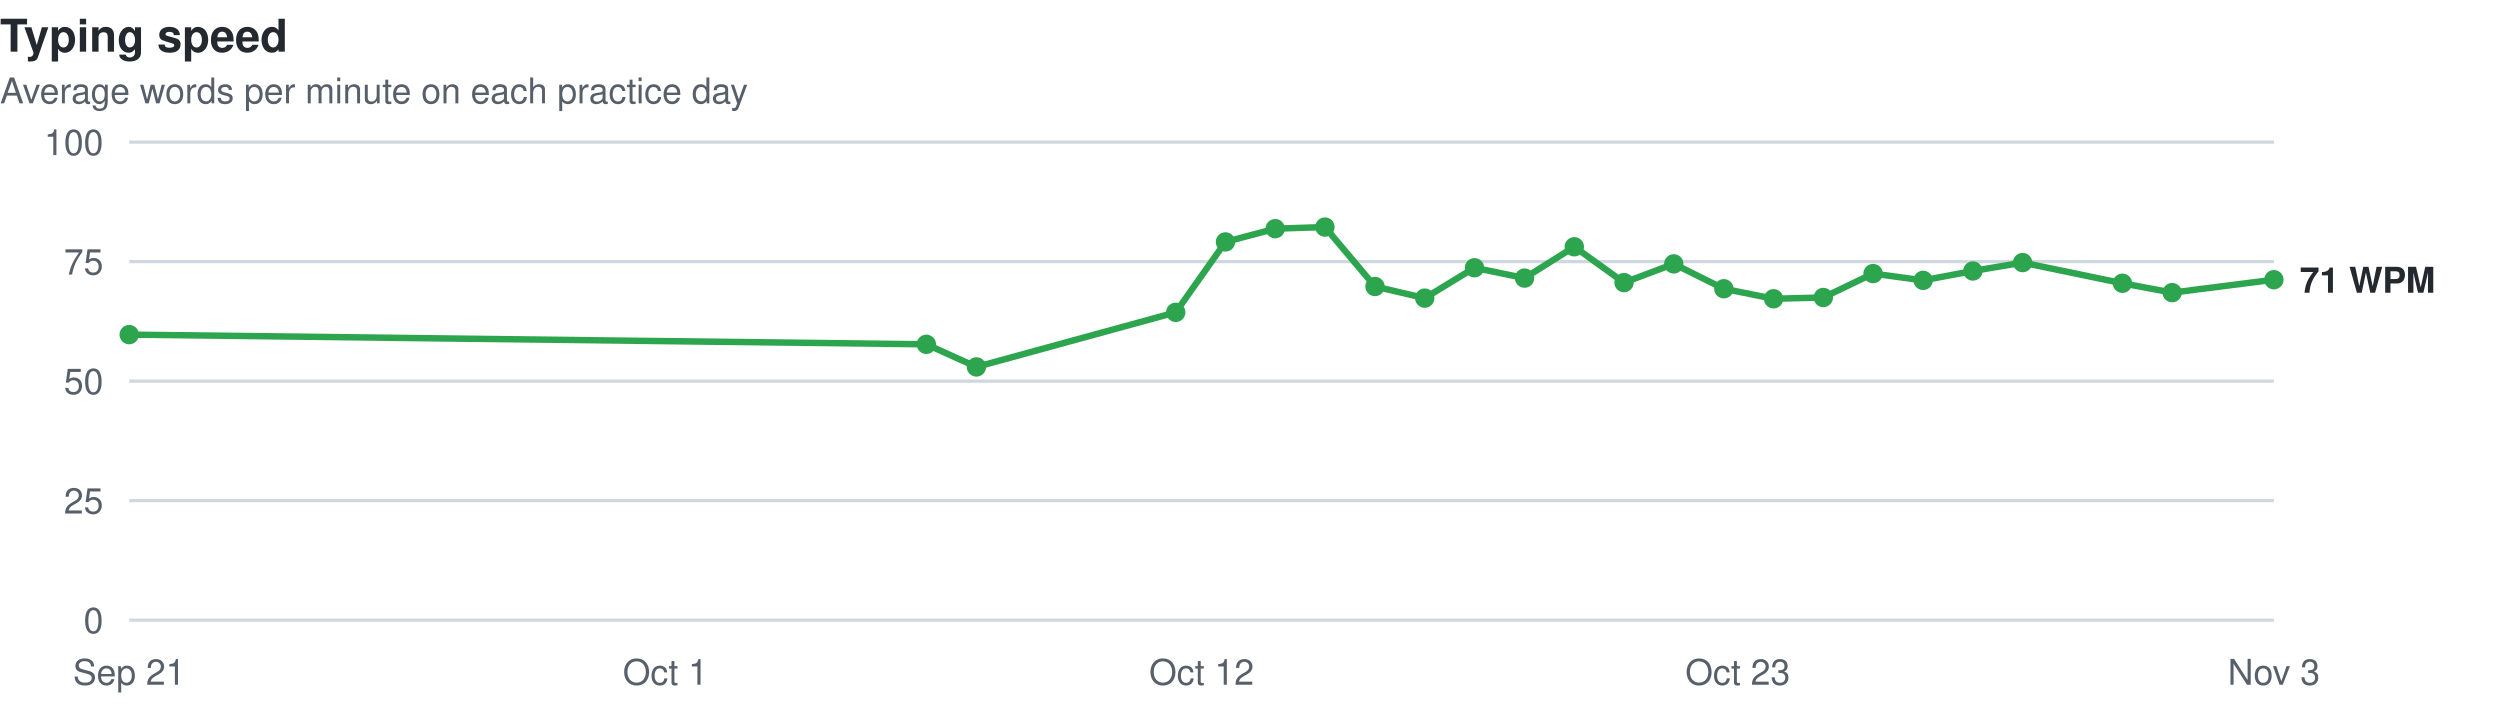
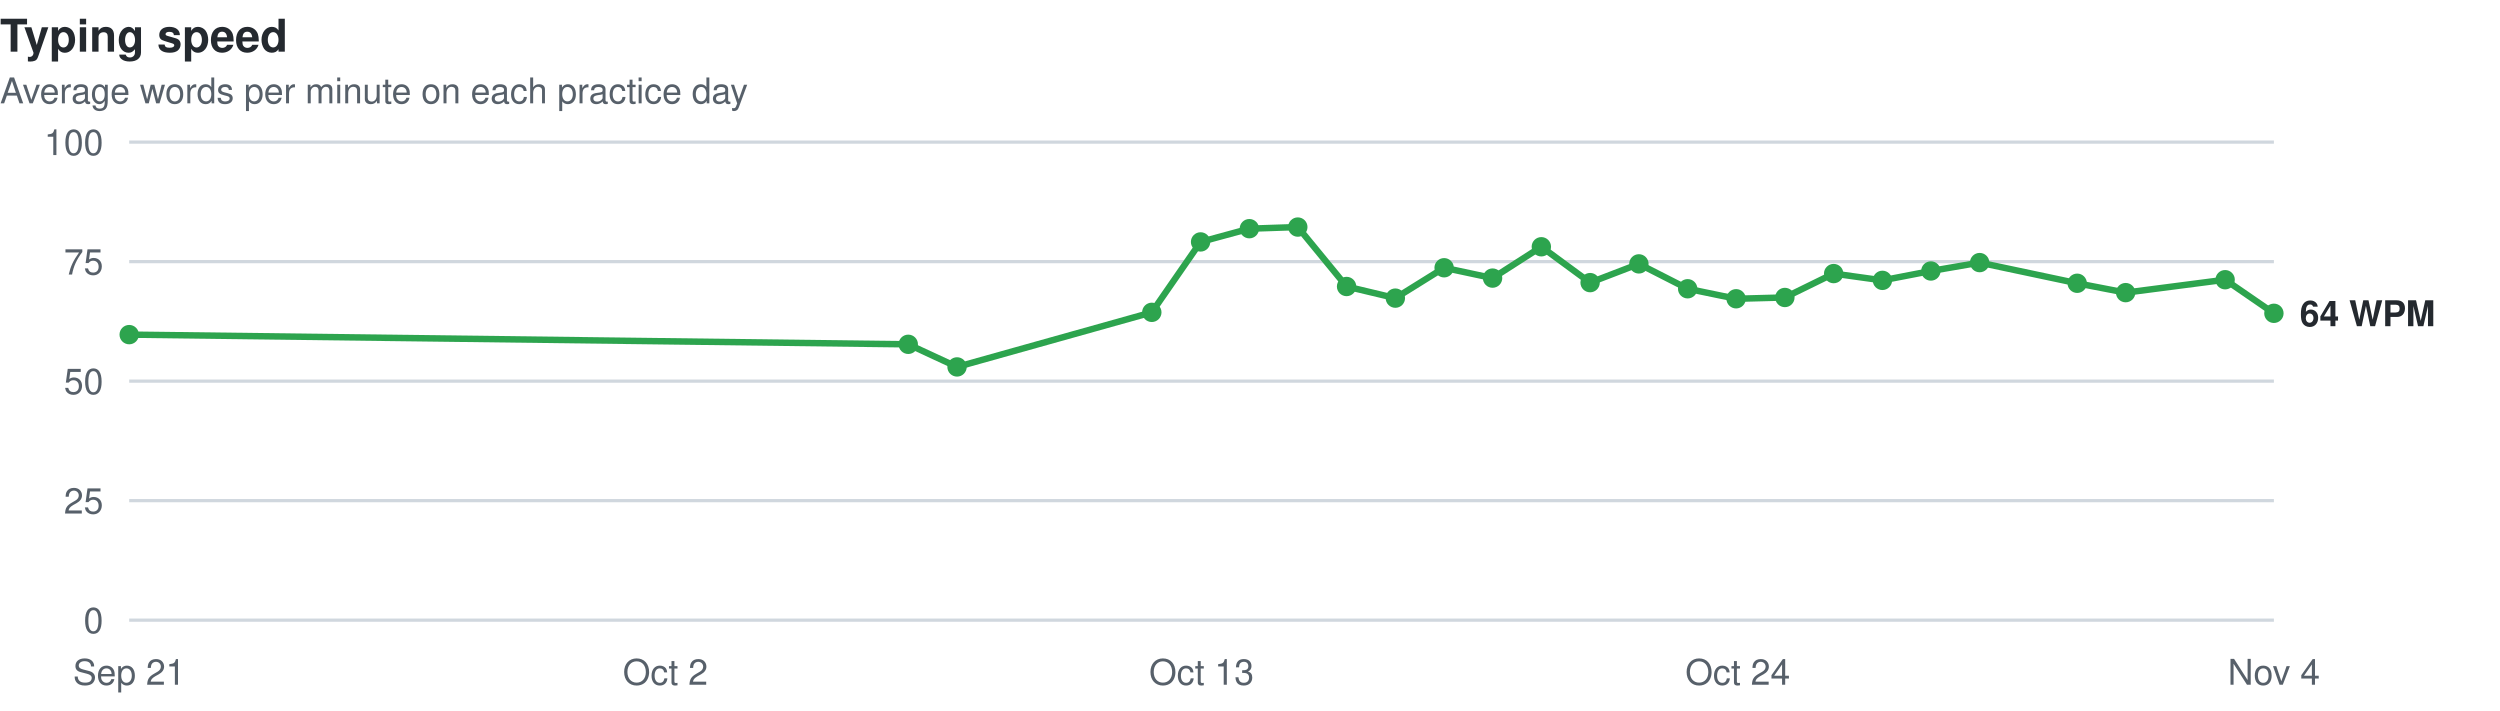
<svg xmlns="http://www.w3.org/2000/svg" width="774" height="220" viewBox="0 0 774 220" font-family="-apple-system, BlinkMacSystemFont, 'Segoe UI', Helvetica, Arial, sans-serif" font-size="11">
  <style>
.kc-t { fill: #57606a; }
.kc-h { fill: #24292f; }
.kc-g { stroke: #d0d7de; }
.kc-l0 { fill: #ebedf0; }
.kc-l1 { fill: #9be9a8; }
.kc-l2 { fill: #40c463; }
.kc-l3 { fill: #30a14e; }
.kc-l4 { fill: #216e39; }
.kc-line { stroke: #2da44e; }
.kc-dot { fill: #2da44e; }
@media (prefers-color-scheme: dark) {
:root:not([data-theme="light"]) .kc-t { fill: #8b949e; }
:root:not([data-theme="light"]) .kc-h { fill: #e6edf3; }
:root:not([data-theme="light"]) .kc-g { stroke: #30363d; }
:root:not([data-theme="light"]) .kc-l0 { fill: #262a31; }
:root:not([data-theme="light"]) .kc-l1 { fill: #0e4429; }
:root:not([data-theme="light"]) .kc-l2 { fill: #006d32; }
:root:not([data-theme="light"]) .kc-l3 { fill: #26a641; }
:root:not([data-theme="light"]) .kc-l4 { fill: #39d353; }
:root:not([data-theme="light"]) .kc-line { stroke: #3fb950; }
:root:not([data-theme="light"]) .kc-dot { fill: #3fb950; }
}
:root[data-theme="dark"] .kc-t { fill: #8b949e; }
:root[data-theme="dark"] .kc-h { fill: #e6edf3; }
:root[data-theme="dark"] .kc-g { stroke: #30363d; }
:root[data-theme="dark"] .kc-l0 { fill: #262a31; }
:root[data-theme="dark"] .kc-l1 { fill: #0e4429; }
:root[data-theme="dark"] .kc-l2 { fill: #006d32; }
:root[data-theme="dark"] .kc-l3 { fill: #26a641; }
:root[data-theme="dark"] .kc-l4 { fill: #39d353; }
:root[data-theme="dark"] .kc-line { stroke: #3fb950; }
:root[data-theme="dark"] .kc-dot { fill: #3fb950; }
</style>
  <text class="kc-h" x="0" y="16" font-size="14" font-weight="600">Typing speed</text>
  <text class="kc-t" x="0" y="32">Average words per minute on each practice day</text>
  <line class="kc-g" x1="40" x2="704" y1="192" y2="192" stroke-width="1" />
  <text class="kc-t" x="32" y="196" text-anchor="end">0</text>
  <line class="kc-g" x1="40" x2="704" y1="155" y2="155" stroke-width="1" />
  <text class="kc-t" x="32" y="159" text-anchor="end">25</text>
  <line class="kc-g" x1="40" x2="704" y1="118" y2="118" stroke-width="1" />
  <text class="kc-t" x="32" y="122" text-anchor="end">50</text>
  <line class="kc-g" x1="40" x2="704" y1="81" y2="81" stroke-width="1" />
  <text class="kc-t" x="32" y="85" text-anchor="end">75</text>
  <line class="kc-g" x1="40" x2="704" y1="44" y2="44" stroke-width="1" />
  <text class="kc-t" x="32" y="48" text-anchor="end">100</text>
  <text class="kc-t" x="40" y="212" text-anchor="middle">Sep 21</text>
-   <text class="kc-t" x="206" y="212" text-anchor="middle">Oct 1</text>
-   <text class="kc-t" x="372" y="212" text-anchor="middle">Oct 12</text>
-   <text class="kc-t" x="538" y="212" text-anchor="middle">Oct 23</text>
-   <text class="kc-t" x="704" y="212" text-anchor="middle">Nov 3</text>
-   <path class="kc-line" d="M40.0,103.6 L286.8,106.6 L302.3,113.6 L364.0,96.7 L379.4,74.9 L394.8,70.8 L410.2,70.3 L425.7,88.7 L441.1,92.3 L456.5,82.9 L472.0,86.1 L487.4,76.4 L502.8,87.5 L518.2,81.7 L533.7,89.4 L549.1,92.5 L564.5,92.1 L579.9,84.7 L595.4,86.8 L610.8,83.9 L626.2,81.3 L657.1,87.7 L672.5,90.6 L704.0,86.6" fill="none" stroke-width="2" stroke-linejoin="round" />
+   <text class="kc-t" x="206" y="212" text-anchor="middle">Oct 2</text>
+   <text class="kc-t" x="372" y="212" text-anchor="middle">Oct 13</text>
+   <text class="kc-t" x="538" y="212" text-anchor="middle">Oct 24</text>
+   <text class="kc-t" x="704" y="212" text-anchor="middle">Nov 4</text>
+   <path class="kc-line" d="M40.0,103.6 L281.2,106.6 L296.3,113.6 L356.6,96.7 L371.7,74.9 L386.8,70.8 L401.8,70.3 L416.9,88.7 L432.0,92.3 L447.1,82.9 L462.1,86.1 L477.2,76.4 L492.3,87.5 L507.4,81.7 L522.5,89.4 L537.5,92.5 L552.6,92.1 L567.7,84.7 L582.8,86.8 L597.8,83.9 L612.9,81.3 L643.1,87.7 L658.1,90.6 L688.9,86.6 L704.0,97.0" fill="none" stroke-width="2" stroke-linejoin="round" />
  <circle class="kc-dot" cx="40.0" cy="103.6" r="3" />
-   <circle class="kc-dot" cx="286.8" cy="106.6" r="3" />
-   <circle class="kc-dot" cx="302.3" cy="113.6" r="3" />
-   <circle class="kc-dot" cx="364.0" cy="96.7" r="3" />
-   <circle class="kc-dot" cx="379.4" cy="74.9" r="3" />
-   <circle class="kc-dot" cx="394.8" cy="70.8" r="3" />
-   <circle class="kc-dot" cx="410.2" cy="70.3" r="3" />
-   <circle class="kc-dot" cx="425.7" cy="88.7" r="3" />
-   <circle class="kc-dot" cx="441.1" cy="92.3" r="3" />
-   <circle class="kc-dot" cx="456.5" cy="82.9" r="3" />
-   <circle class="kc-dot" cx="472.0" cy="86.1" r="3" />
-   <circle class="kc-dot" cx="487.4" cy="76.4" r="3" />
-   <circle class="kc-dot" cx="502.8" cy="87.5" r="3" />
-   <circle class="kc-dot" cx="518.2" cy="81.7" r="3" />
-   <circle class="kc-dot" cx="533.7" cy="89.4" r="3" />
-   <circle class="kc-dot" cx="549.1" cy="92.5" r="3" />
-   <circle class="kc-dot" cx="564.5" cy="92.1" r="3" />
-   <circle class="kc-dot" cx="579.9" cy="84.7" r="3" />
-   <circle class="kc-dot" cx="595.4" cy="86.8" r="3" />
-   <circle class="kc-dot" cx="610.8" cy="83.9" r="3" />
-   <circle class="kc-dot" cx="626.2" cy="81.3" r="3" />
-   <circle class="kc-dot" cx="657.1" cy="87.7" r="3" />
-   <circle class="kc-dot" cx="672.5" cy="90.6" r="3" />
-   <circle class="kc-dot" cx="704.0" cy="86.6" r="3" />
-   <text class="kc-h" x="712" y="90.624" font-weight="600">71 WPM</text>
+   <circle class="kc-dot" cx="281.2" cy="106.6" r="3" />
+   <circle class="kc-dot" cx="296.3" cy="113.6" r="3" />
+   <circle class="kc-dot" cx="356.6" cy="96.7" r="3" />
+   <circle class="kc-dot" cx="371.7" cy="74.9" r="3" />
+   <circle class="kc-dot" cx="386.8" cy="70.8" r="3" />
+   <circle class="kc-dot" cx="401.8" cy="70.3" r="3" />
+   <circle class="kc-dot" cx="416.9" cy="88.7" r="3" />
+   <circle class="kc-dot" cx="432.0" cy="92.3" r="3" />
+   <circle class="kc-dot" cx="447.1" cy="82.9" r="3" />
+   <circle class="kc-dot" cx="462.1" cy="86.1" r="3" />
+   <circle class="kc-dot" cx="477.2" cy="76.4" r="3" />
+   <circle class="kc-dot" cx="492.3" cy="87.5" r="3" />
+   <circle class="kc-dot" cx="507.4" cy="81.7" r="3" />
+   <circle class="kc-dot" cx="522.5" cy="89.4" r="3" />
+   <circle class="kc-dot" cx="537.5" cy="92.5" r="3" />
+   <circle class="kc-dot" cx="552.6" cy="92.1" r="3" />
+   <circle class="kc-dot" cx="567.7" cy="84.7" r="3" />
+   <circle class="kc-dot" cx="582.8" cy="86.8" r="3" />
+   <circle class="kc-dot" cx="597.8" cy="83.9" r="3" />
+   <circle class="kc-dot" cx="612.9" cy="81.3" r="3" />
+   <circle class="kc-dot" cx="643.1" cy="87.7" r="3" />
+   <circle class="kc-dot" cx="658.1" cy="90.6" r="3" />
+   <circle class="kc-dot" cx="688.9" cy="86.6" r="3" />
+   <circle class="kc-dot" cx="704.0" cy="97.0" r="3" />
+   <text class="kc-h" x="712" y="100.984" font-weight="600">64 WPM</text>
</svg>
